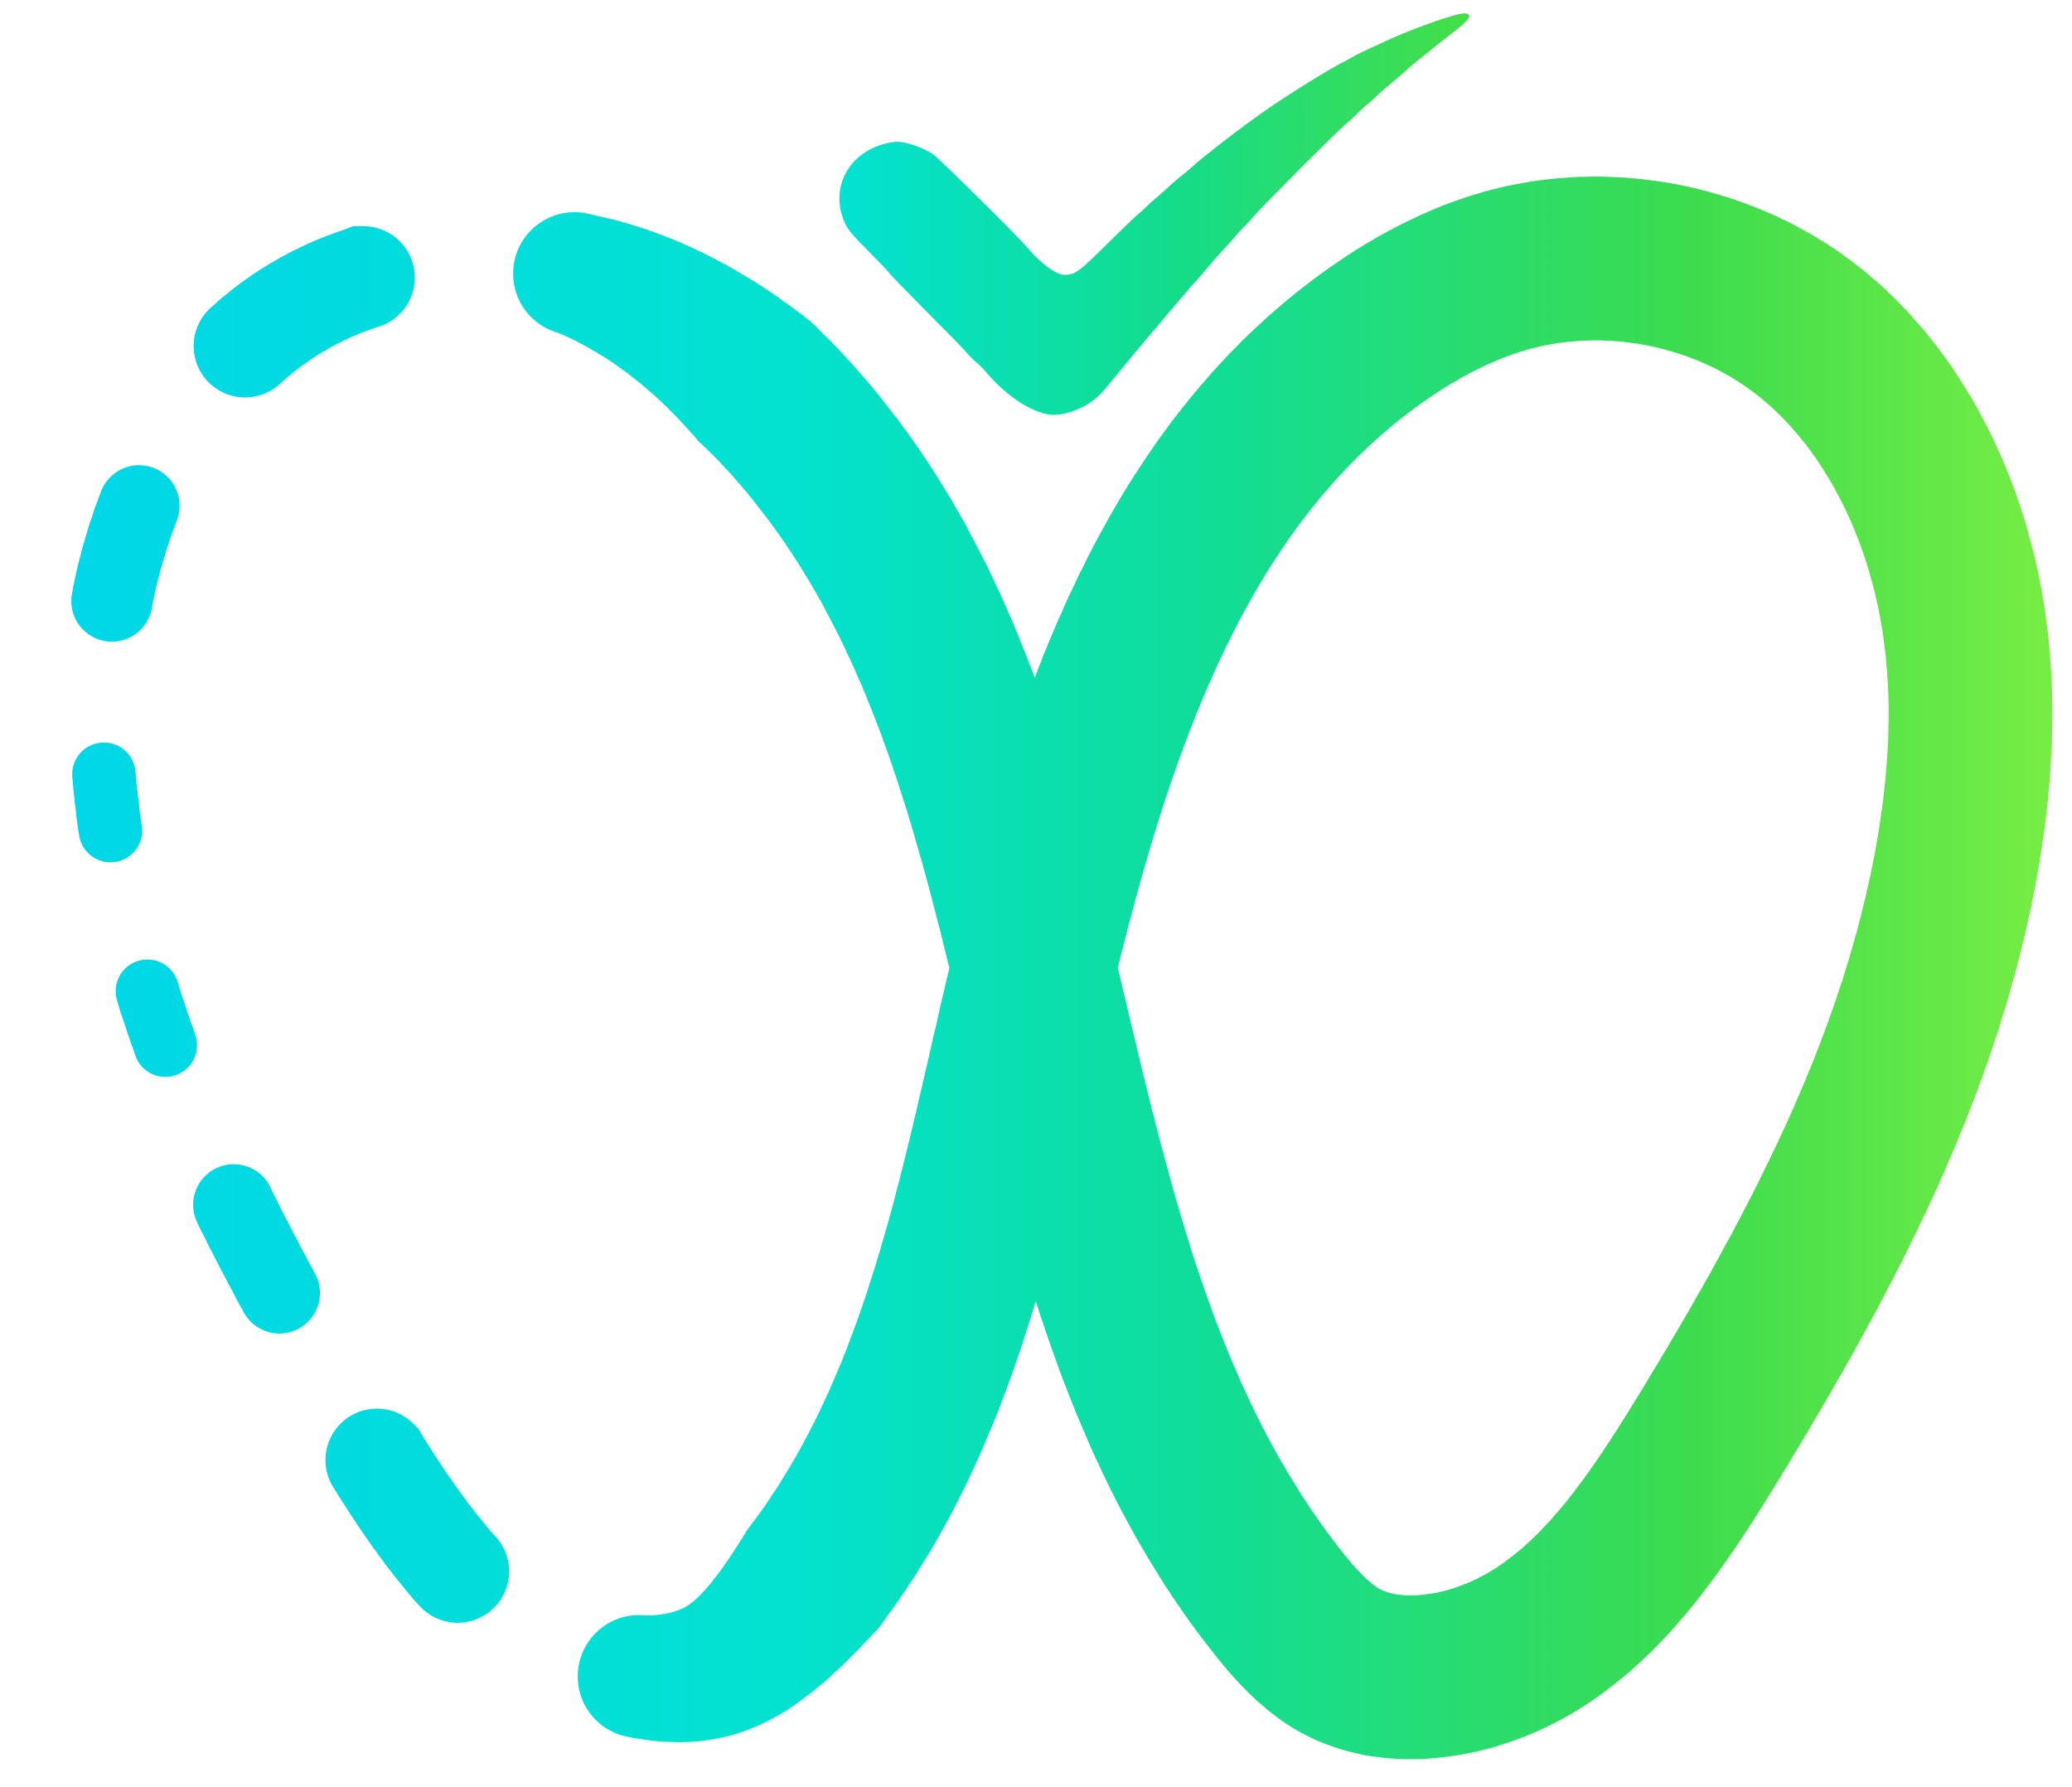
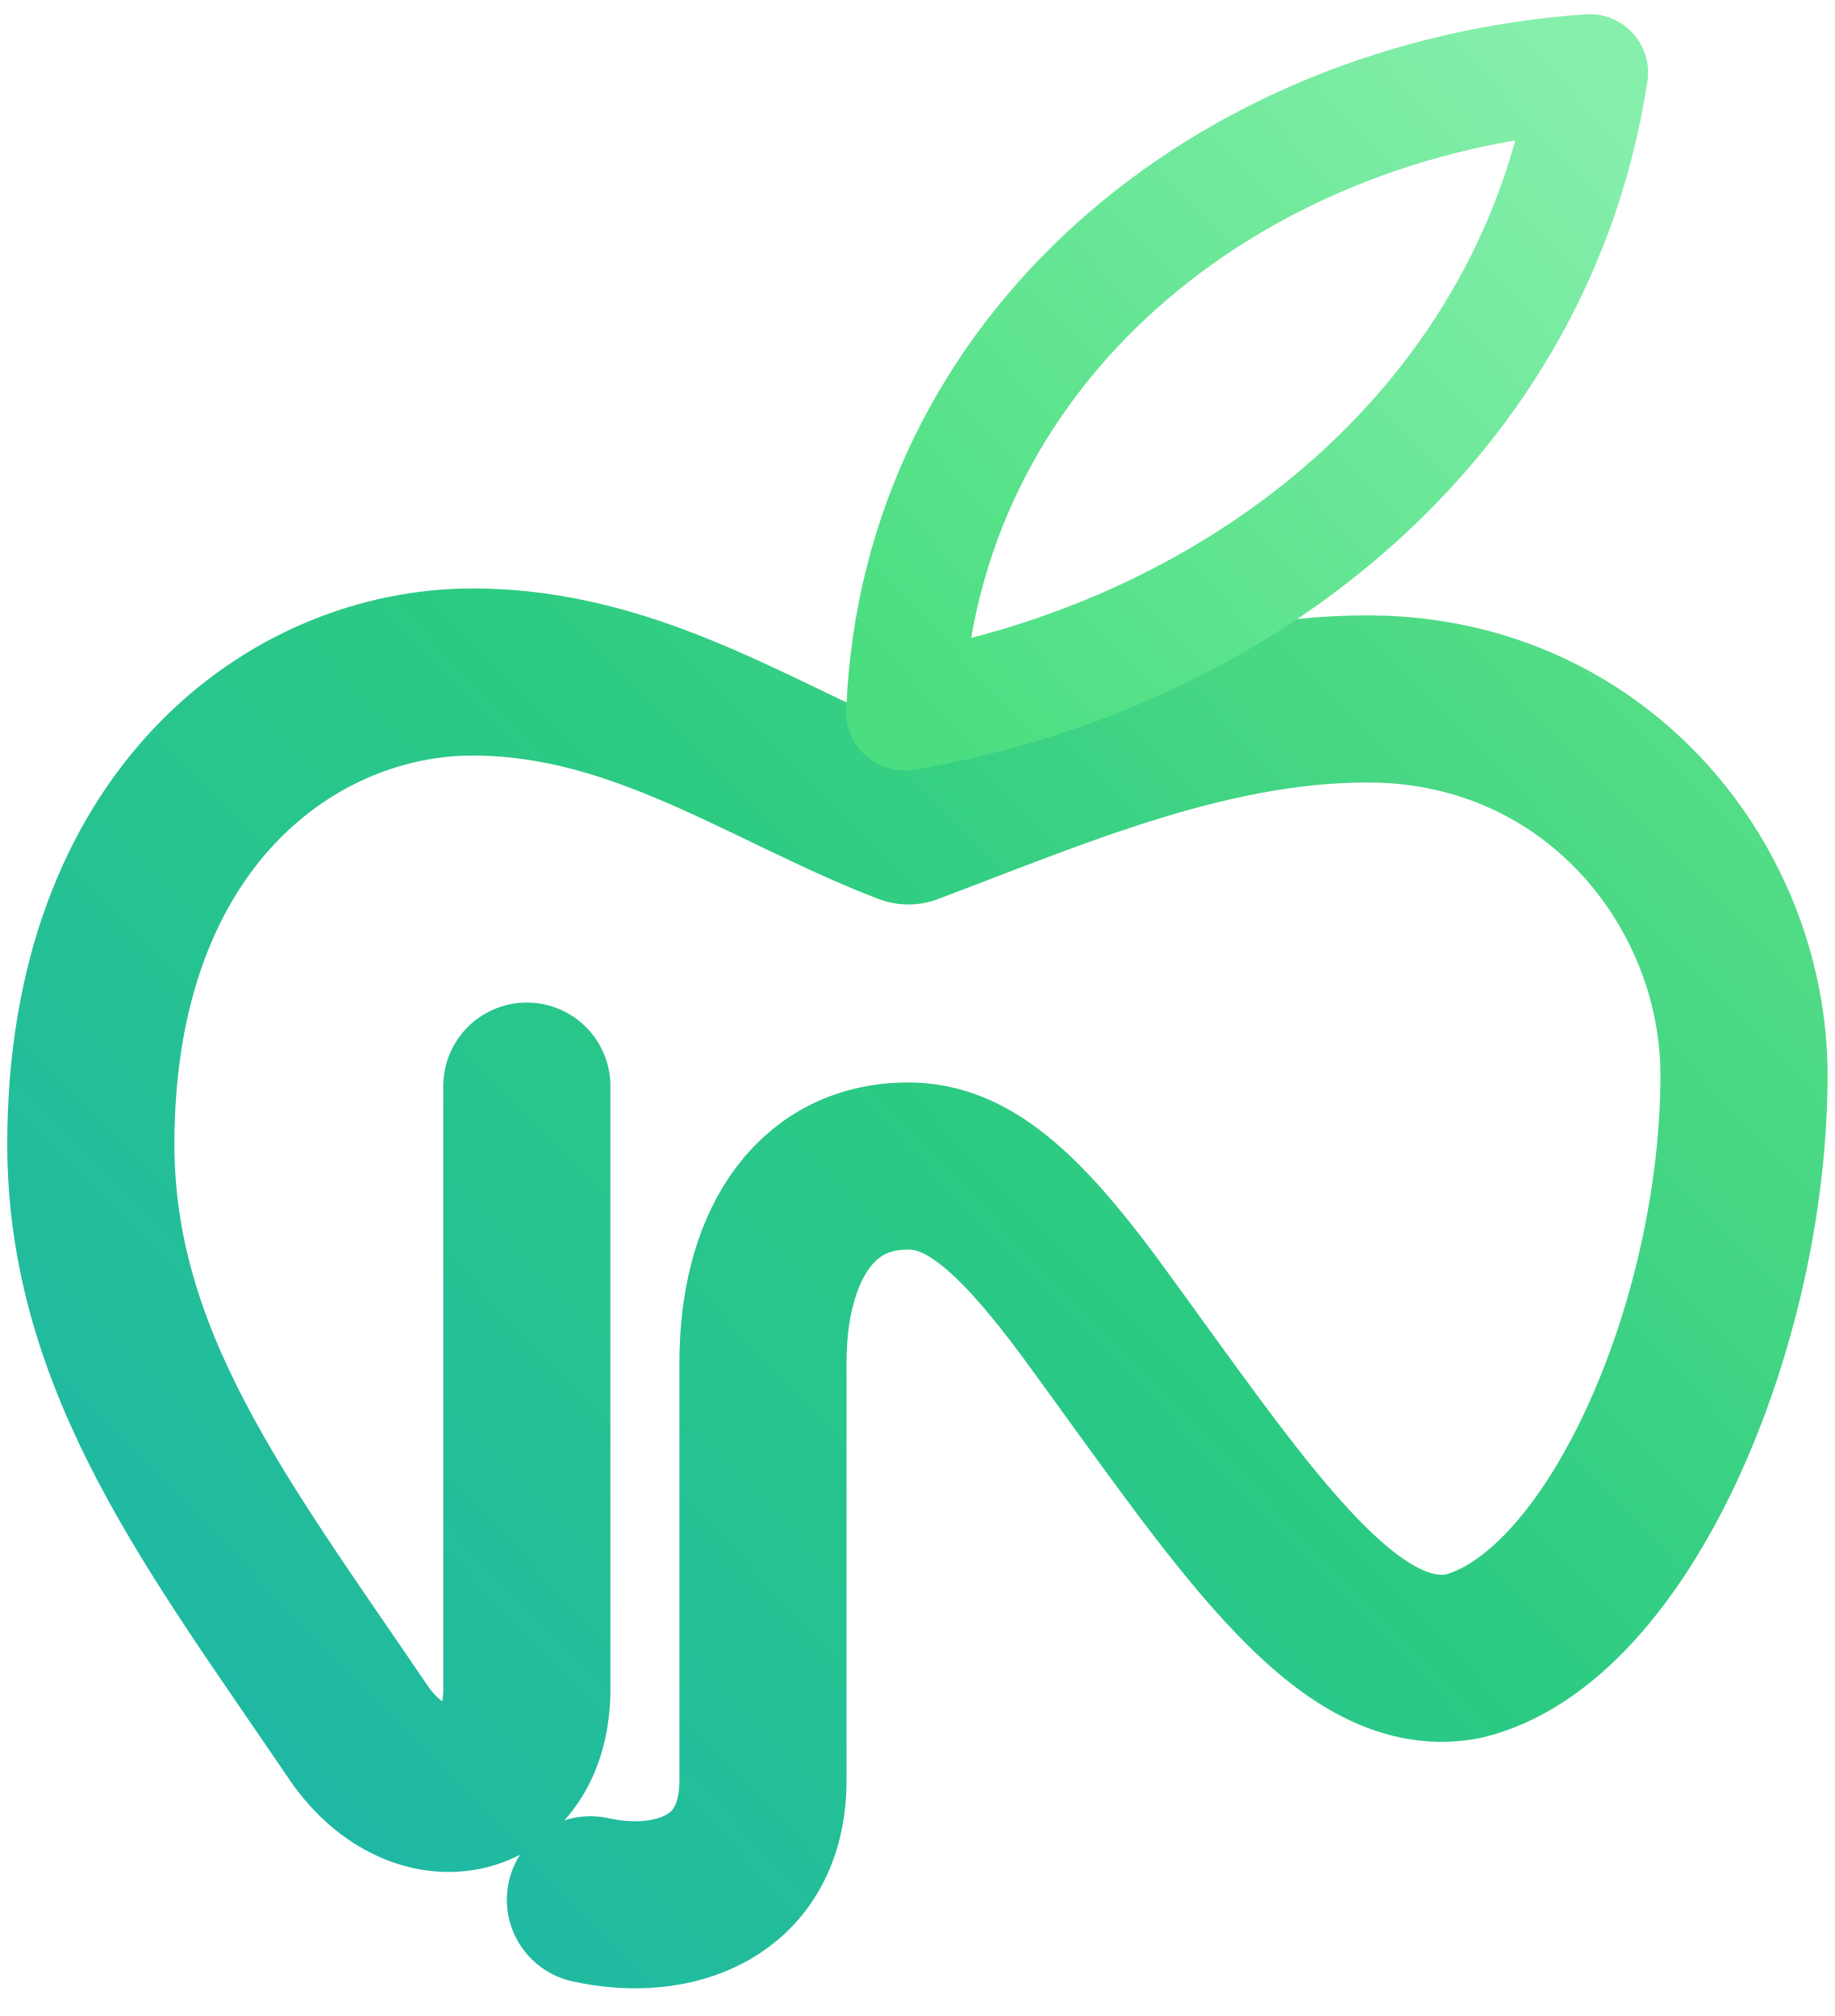
- <svg xmlns="http://www.w3.org/2000/svg" viewBox="101 140 1039 896" role="img" aria-label="EATOLOGIX">
+ <svg xmlns="http://www.w3.org/2000/svg" viewBox="100 70 1010 1110" role="img" aria-label="Nutriin">
  <defs>
-     <linearGradient id="tg" gradientUnits="userSpaceOnUse" x1="107" y1="0" x2="1134" y2="0">
-       <stop offset="0" stop-color="#00D6EA" />
-       <stop offset=".38" stop-color="#03E2D0" />
-       <stop offset=".58" stop-color="#10DD98" />
-       <stop offset=".82" stop-color="#3CDC4E" />
-       <stop offset="1" stop-color="#78EE44" />
+     <linearGradient id="ts" gradientUnits="userSpaceOnUse" x1="300" y1="1100" x2="1000" y2="420">
+       <stop offset="0" stop-color="#1FB8A4" />
+       <stop offset=".55" stop-color="#2CCB82" />
+       <stop offset="1" stop-color="#56DE86" />
    </linearGradient>
-     <linearGradient id="tc" gradientUnits="userSpaceOnUse" x1="530" y1="0" x2="840" y2="0">
-       <stop offset="0" stop-color="#03E2D0" />
-       <stop offset=".5" stop-color="#12DC8C" />
-       <stop offset="1" stop-color="#46DE46" />
+     <linearGradient id="tl" gradientUnits="userSpaceOnUse" x1="600" y1="460" x2="975" y2="110">
+       <stop offset="0" stop-color="#4ADE80" />
+       <stop offset="1" stop-color="#86EFAC" />
    </linearGradient>
  </defs>
-   <path d="M478.8,330.7 L480.5,332.3 L482.2,333.9 L483.8,335.5 L485.4,337.1 L487.1,338.7 L488.7,340.3 L490.3,342.0 L491.9,343.6 L493.4,345.3 L495.0,347.0 L496.5,348.6 L498.1,350.3 L499.6,352.0 L501.1,353.8 L502.6,355.5 L504.1,357.2 L505.6,359.0 L507.1,360.7 L508.5,362.5 L510.0,364.3 L511.4,366.1 L512.8,367.9 L514.2,369.7 L515.6,371.5 L517.0,373.3 L518.4,375.1 L519.8,377.0 L521.1,378.8 L522.5,380.6 L523.8,382.5 L525.2,384.4 L526.5,386.3 L527.8,388.1 L529.1,390.0 L530.3,391.9 L531.6,393.8 L532.9,395.7 L534.1,397.7 L535.4,399.6 L536.6,401.5 L537.8,403.5 L539.0,405.4 L540.2,407.4 L541.4,409.3 L542.6,411.3 L543.7,413.3 L544.9,415.3 L546.0,417.2 L547.1,419.2 L548.3,421.2 L549.4,423.2 L550.5,425.3 L551.5,427.3 L552.6,429.3 L553.7,431.3 L554.7,433.4 L555.8,435.4 L556.8,437.4 L557.9,439.5 L558.9,441.5 L559.9,443.6 L560.9,445.7 L561.9,447.7 L562.8,449.8 L563.8,451.9 L564.8,453.9 L565.7,456.0 L566.7,458.1 L567.6,460.2 L568.5,462.3 L569.4,464.4 L570.4,466.5 L571.3,468.6 L572.1,470.7 L573.0,472.8 L573.9,475.0 L574.7,477.1 L575.6,479.2 L576.4,481.3 L577.3,483.5 L578.1,485.6 L578.9,487.7 L579.8,489.9 L580.6,492.0 L581.4,494.2 L582.2,496.3 L582.9,498.5 L583.7,500.6 L584.5,502.8 L585.3,504.9 L586.0,507.1 L586.8,509.3 L587.5,511.4 L588.2,513.6 L589.0,515.8 L589.7,518.0 L590.4,520.1 L591.1,522.3 L591.8,524.5 L592.5,526.7 L593.2,528.8 L593.9,531.0 L594.6,533.2 L595.3,535.4 L595.9,537.6 L596.6,539.8 L597.3,542.0 L597.9,544.2 L598.6,546.4 L599.2,548.6 L599.8,550.8 L600.5,553.0 L601.1,555.2 L601.7,557.4 L602.4,559.6 L603.0,561.8 L603.6,564.0 L604.2,566.2 L604.8,568.4 L605.4,570.6 L606.0,572.8 L606.6,575.1 L607.2,577.3 L607.8,579.5 L608.4,581.7 L608.9,583.9 L609.5,586.1 L610.1,588.3 L610.7,590.6 L611.2,592.8 L611.8,595.0 L612.4,597.2 L612.9,599.4 L613.5,601.7 L614.0,603.9 L614.6,606.1 L615.1,608.3 L615.7,610.6 L616.2,612.8 L616.8,615.0 L617.3,617.2 L617.9,619.5 L618.4,621.7 L618.9,623.9 L619.5,626.1 L620.0,628.4 L620.6,630.6 L621.1,632.8 L621.6,635.0 L622.2,637.3 L622.7,639.5 L623.2,641.7 L623.8,644.0 L624.3,646.2 L624.8,648.4 L625.4,650.6 L625.9,652.9 L626.4,655.1 L626.9,657.3 L627.5,659.6 L628.0,661.8 L628.5,664.0 L629.1,666.2 L629.6,668.5 L630.1,670.7 L630.7,672.9 L631.2,675.1 L631.7,677.4 L632.3,679.6 L632.8,681.8 L633.3,684.1 L633.9,686.3 L634.4,688.5 L635.0,690.7 L635.5,693.0 L636.1,695.2 L636.6,697.4 L637.2,699.6 L637.7,701.8 L638.3,704.1 L638.8,706.3 L639.4,708.5 L640.0,710.7 L640.5,713.0 L641.1,715.2 L641.7,717.4 L642.2,719.6 L642.8,721.8 L643.4,724.0 L644.0,726.3 L644.6,728.5 L645.2,730.7 L645.8,732.9 L646.4,735.1 L647.0,737.3 L647.6,739.5 L648.2,741.7 L648.8,743.9 L649.4,746.1 L650.0,748.4 L650.7,750.6 L651.3,752.8 L651.9,755.0 L652.6,757.2 L653.2,759.4 L653.9,761.6 L654.5,763.7 L655.2,765.9 L655.8,768.1 L656.5,770.3 L657.2,772.5 L657.9,774.7 L658.5,776.9 L659.2,779.1 L659.9,781.3 L660.6,783.4 L661.3,785.6 L662.0,787.8 L662.8,790.0 L663.5,792.1 L664.2,794.3 L665.0,796.5 L665.7,798.6 L666.5,800.8 L667.2,803.0 L668.0,805.1 L668.8,807.3 L669.6,809.4 L670.3,811.6 L671.1,813.7 L671.9,815.9 L672.7,818.0 L673.6,820.2 L674.4,822.3 L675.2,824.4 L676.1,826.6 L676.9,828.7 L677.8,830.8 L678.6,832.9 L679.5,835.0 L680.4,837.2 L681.3,839.3 L682.2,841.4 L683.1,843.5 L684.0,845.6 L684.9,847.7 L685.8,849.8 L686.8,851.9 L687.7,853.9 L688.7,856.0 L689.7,858.1 L690.6,860.2 L691.6,862.2 L692.6,864.3 L693.6,866.4 L694.6,868.4 L695.7,870.5 L696.7,872.5 L697.7,874.6 L698.8,876.6 L699.8,878.6 L700.9,880.6 L702.0,882.7 L703.1,884.7 L704.2,886.7 L705.3,888.7 L706.4,890.7 L707.6,892.7 L708.7,894.7 L709.9,896.6 L711.0,898.6 L712.2,900.6 L713.4,902.5 L714.6,904.5 L715.8,906.4 L717.0,908.4 L718.2,910.3 L719.4,912.3 L720.7,914.2 L722.0,916.1 L723.2,918.0 L724.5,919.9 L725.8,921.8 L727.1,923.7 L728.4,925.6 L729.7,927.4 L731.0,929.3 L732.4,931.1 L733.7,933.0 L735.1,934.8 L736.5,936.7 L737.9,938.5 L739.3,940.3 L740.7,942.1 L742.1,943.9 L743.5,945.7 L745.0,947.5 L746.4,949.2 L747.9,951.0 L749.4,952.7 L751.0,954.4 L752.5,956.1 L754.1,957.7 L755.7,959.4 L757.4,961.0 L759.0,962.5 L760.8,964.0 L762.5,965.5 L764.3,966.9 L766.1,968.3 L768.0,969.6 L769.9,970.9 L771.9,972.1 L773.9,973.2 L775.9,974.2 L778.0,975.2 L780.1,976.0 L782.3,976.8 L784.5,977.6 L786.6,978.2 L788.9,978.8 L791.1,979.3 L793.3,979.8 L795.6,980.1 L797.9,980.4 L800.2,980.7 L802.4,980.8 L804.7,981.0 L807.0,981.0 L809.3,981.0 L811.6,981.0 L813.9,980.9 L816.2,980.7 L818.4,980.5 L820.7,980.2 L823.0,979.9 L825.3,979.6 L827.5,979.2 L829.8,978.8 L832.0,978.3 L834.2,977.8 L836.5,977.2 L838.7,976.6 L840.9,975.9 L843.0,975.2 L845.2,974.5 L847.4,973.7 L849.5,972.9 L851.6,972.1 L853.8,971.2 L855.8,970.3 L857.9,969.3 L860.0,968.3 L862.0,967.3 L864.1,966.2 L866.1,965.1 L868.1,964.0 L870.0,962.8 L872.0,961.6 L873.9,960.4 L875.8,959.1 L877.7,957.8 L879.6,956.5 L881.4,955.1 L883.2,953.7 L885.1,952.3 L886.8,950.9 L888.6,949.4 L890.4,948.0 L892.1,946.5 L893.8,944.9 L895.5,943.4 L897.2,941.8 L898.8,940.2 L900.5,938.7 L902.1,937.0 L903.7,935.4 L905.2,933.7 L906.8,932.1 L908.4,930.4 L909.9,928.7 L911.4,926.9 L912.9,925.2 L914.4,923.5 L915.9,921.7 L917.3,920.0 L918.8,918.2 L920.2,916.4 L921.6,914.6 L923.0,912.8 L924.4,910.9 L925.8,909.1 L927.1,907.3 L928.5,905.4 L929.8,903.6 L931.2,901.7 L932.5,899.8 L933.8,898.0 L935.1,896.1 L936.4,894.2 L937.7,892.3 L939.0,890.4 L940.2,888.5 L941.5,886.6 L942.8,884.7 L944.0,882.7 L945.3,880.8 L946.5,878.9 L947.7,877.0 L948.9,875.0 L950.2,873.1 L951.4,871.1 L952.6,869.2 L953.8,867.2 L955.0,865.3 L956.2,863.3 L957.4,861.4 L958.6,859.4 L959.8,857.5 L961.0,855.5 L962.2,853.6 L963.3,851.6 L964.5,849.6 L965.7,847.7 L966.9,845.7 L968.1,843.8 L969.2,841.8 L970.4,839.8 L971.6,837.9 L972.8,835.9 L973.9,833.9 L975.1,831.9 L976.2,830.0 L977.4,828.0 L978.6,826.0 L979.7,824.0 L980.9,822.1 L982.0,820.1 L983.2,818.1 L984.3,816.1 L985.5,814.1 L986.6,812.1 L987.7,810.1 L988.9,808.2 L990.0,806.2 L991.1,804.2 L992.2,802.2 L993.4,800.2 L994.5,798.2 L995.6,796.2 L996.7,794.2 L997.8,792.2 L998.9,790.2 L1000.0,788.2 L1001.1,786.1 L1002.2,784.1 L1003.3,782.1 L1004.4,780.1 L1005.5,778.1 L1006.6,776.1 L1007.6,774.0 L1008.7,772.0 L1009.8,770.0 L1010.8,768.0 L1011.9,765.9 L1012.9,763.9 L1014.0,761.9 L1015.0,759.8 L1016.1,757.8 L1017.1,755.7 L1018.2,753.7 L1019.2,751.6 L1020.2,749.6 L1021.2,747.5 L1022.2,745.5 L1023.2,743.4 L1024.2,741.4 L1025.3,739.3 L1026.2,737.2 L1027.2,735.2 L1028.2,733.1 L1029.2,731.0 L1030.2,729.0 L1031.1,726.9 L1032.1,724.8 L1033.1,722.7 L1034.0,720.7 L1035.0,718.6 L1035.9,716.5 L1036.8,714.4 L1037.8,712.3 L1038.7,710.2 L1039.6,708.1 L1040.5,706.0 L1041.4,703.9 L1042.3,701.8 L1043.2,699.7 L1044.1,697.6 L1045.0,695.4 L1045.8,693.3 L1046.7,691.2 L1047.6,689.1 L1048.4,687.0 L1049.3,684.8 L1050.1,682.7 L1050.9,680.6 L1051.8,678.4 L1052.6,676.3 L1053.4,674.1 L1054.2,672.0 L1055.0,669.8 L1055.8,667.7 L1056.6,665.5 L1057.3,663.4 L1058.1,661.2 L1058.9,659.1 L1059.6,656.9 L1060.4,654.7 L1061.1,652.6 L1061.8,650.4 L1062.5,648.2 L1063.3,646.0 L1064.0,643.9 L1064.7,641.7 L1065.3,639.5 L1066.0,637.3 L1066.7,635.1 L1067.4,632.9 L1068.0,630.7 L1068.7,628.5 L1069.3,626.3 L1069.9,624.1 L1070.5,621.9 L1071.2,619.7 L1071.8,617.5 L1072.4,615.3 L1072.9,613.1 L1073.5,610.9 L1074.1,608.7 L1074.6,606.4 L1075.2,604.2 L1075.7,602.0 L1076.3,599.8 L1076.8,597.5 L1077.3,595.3 L1077.8,593.1 L1078.3,590.8 L1078.8,588.6 L1079.3,586.3 L1079.7,584.1 L1080.2,581.8 L1080.6,579.6 L1081.1,577.4 L1081.5,575.1 L1081.9,572.8 L1082.3,570.6 L1082.7,568.3 L1083.1,566.1 L1083.5,563.8 L1083.8,561.6 L1084.2,559.3 L1084.5,557.0 L1084.8,554.8 L1085.2,552.5 L1085.5,550.2 L1085.8,548.0 L1086.1,545.7 L1086.3,543.4 L1086.6,541.1 L1086.8,538.9 L1087.1,536.6 L1087.3,534.3 L1087.5,532.0 L1087.7,529.7 L1087.9,527.5 L1088.1,525.2 L1088.2,522.9 L1088.4,520.6 L1088.5,518.3 L1088.6,516.0 L1088.8,513.7 L1088.9,511.4 L1088.9,509.2 L1089.0,506.9 L1089.0,504.6 L1089.1,502.3 L1089.1,500.0 L1089.1,497.7 L1089.1,495.4 L1089.1,493.1 L1089.0,490.8 L1089.0,488.5 L1088.9,486.3 L1088.8,484.0 L1088.7,481.7 L1088.6,479.4 L1088.4,477.1 L1088.3,474.8 L1088.1,472.5 L1087.9,470.3 L1087.7,468.0 L1087.5,465.7 L1087.3,463.4 L1087.0,461.1 L1086.7,458.9 L1086.4,456.6 L1086.1,454.3 L1085.8,452.1 L1085.5,449.8 L1085.1,447.5 L1084.7,445.3 L1084.3,443.0 L1083.9,440.8 L1083.4,438.5 L1083.0,436.3 L1082.5,434.0 L1082.0,431.8 L1081.5,429.6 L1081.0,427.3 L1080.4,425.1 L1079.8,422.9 L1079.2,420.7 L1078.6,418.5 L1078.0,416.3 L1077.4,414.1 L1076.7,411.9 L1076.0,409.7 L1075.3,407.5 L1074.6,405.3 L1073.8,403.2 L1073.1,401.0 L1072.3,398.9 L1071.5,396.7 L1070.7,394.6 L1069.8,392.5 L1069.0,390.3 L1068.1,388.2 L1067.2,386.1 L1066.3,384.0 L1065.3,381.9 L1064.4,379.8 L1063.4,377.8 L1062.4,375.7 L1061.4,373.6 L1060.3,371.6 L1059.3,369.6 L1058.2,367.6 L1057.1,365.5 L1056.0,363.5 L1054.9,361.5 L1053.7,359.6 L1052.5,357.6 L1051.3,355.7 L1050.1,353.7 L1048.9,351.8 L1047.6,349.9 L1046.4,348.0 L1045.1,346.1 L1043.7,344.2 L1042.4,342.3 L1041.0,340.5 L1039.7,338.7 L1038.3,336.9 L1036.8,335.1 L1035.4,333.3 L1033.9,331.5 L1032.4,329.8 L1030.9,328.1 L1029.4,326.3 L1027.9,324.7 L1026.3,323.0 L1024.7,321.3 L1023.1,319.7 L1021.5,318.1 L1019.8,316.5 L1018.2,314.9 L1016.5,313.4 L1014.8,311.9 L1013.0,310.4 L1011.3,308.9 L1009.5,307.4 L1007.7,306.0 L1005.9,304.6 L1004.1,303.2 L1002.2,301.9 L1000.4,300.5 L998.5,299.2 L996.6,298.0 L994.7,296.7 L992.7,295.5 L990.8,294.3 L988.8,293.1 L986.8,292.0 L984.8,290.9 L982.8,289.8 L980.8,288.7 L978.7,287.7 L976.6,286.7 L974.6,285.7 L972.5,284.8 L970.4,283.9 L968.3,283.0 L966.1,282.1 L964.0,281.3 L961.9,280.5 L959.7,279.7 L957.6,279.0 L955.4,278.2 L953.2,277.6 L951.0,276.9 L948.8,276.3 L946.6,275.6 L944.4,275.1 L942.2,274.5 L939.9,274.0 L937.7,273.5 L935.4,273.0 L933.2,272.6 L930.9,272.2 L928.7,271.8 L926.4,271.5 L924.1,271.2 L921.9,270.9 L919.6,270.6 L917.3,270.4 L915.0,270.2 L912.8,270.0 L910.5,269.9 L908.2,269.8 L905.9,269.7 L903.6,269.6 L901.3,269.6 L899.0,269.6 L896.7,269.7 L894.4,269.7 L892.1,269.8 L889.9,270.0 L887.6,270.2 L885.3,270.3 L883.0,270.6 L880.7,270.8 L878.5,271.1 L876.2,271.4 L873.9,271.8 L871.7,272.2 L869.4,272.6 L867.2,273.0 L864.9,273.5 L862.7,274.0 L860.5,274.6 L858.3,275.1 L856.1,275.7 L853.9,276.4 L851.7,277.0 L849.5,277.7 L847.3,278.5 L845.1,279.2 L843.0,280.0 L840.8,280.8 L838.7,281.6 L836.6,282.5 L834.5,283.4 L832.4,284.3 L830.3,285.2 L828.2,286.2 L826.1,287.2 L824.1,288.2 L822.0,289.2 L820.0,290.2 L818.0,291.3 L815.9,292.4 L813.9,293.5 L811.9,294.6 L810.0,295.8 L808.0,296.9 L806.0,298.1 L804.1,299.3 L802.1,300.5 L800.2,301.8 L798.3,303.0 L796.4,304.3 L794.5,305.6 L792.6,306.9 L790.7,308.2 L788.9,309.5 L787.0,310.9 L785.2,312.2 L783.3,313.6 L781.5,315.0 L779.7,316.4 L777.9,317.8 L776.1,319.2 L774.3,320.7 L772.6,322.1 L770.8,323.6 L769.1,325.1 L767.3,326.6 L765.6,328.1 L763.9,329.6 L762.2,331.2 L760.5,332.7 L758.8,334.3 L757.2,335.8 L755.5,337.4 L753.9,339.0 L752.2,340.6 L750.6,342.3 L749.0,343.9 L747.4,345.5 L745.8,347.2 L744.3,348.9 L742.7,350.5 L741.2,352.2 L739.6,353.9 L738.1,355.6 L736.6,357.4 L735.1,359.1 L733.6,360.8 L732.1,362.6 L730.7,364.3 L729.2,366.1 L727.8,367.9 L726.3,369.7 L724.9,371.5 L723.5,373.3 L722.1,375.1 L720.7,376.9 L719.4,378.8 L718.0,380.6 L716.7,382.5 L715.3,384.3 L714.0,386.2 L712.7,388.1 L711.4,390.0 L710.1,391.9 L708.8,393.8 L707.6,395.7 L706.3,397.6 L705.1,399.5 L703.8,401.4 L702.6,403.4 L701.4,405.3 L700.2,407.3 L699.0,409.2 L697.8,411.2 L696.7,413.2 L695.5,415.1 L694.4,417.1 L693.2,419.1 L692.1,421.1 L691.0,423.1 L689.9,425.1 L688.8,427.1 L687.7,429.1 L686.6,431.2 L685.5,433.2 L684.5,435.2 L683.4,437.3 L682.4,439.3 L681.4,441.4 L680.4,443.4 L679.3,445.5 L678.3,447.5 L677.4,449.6 L676.4,451.7 L675.4,453.7 L674.4,455.8 L673.5,457.9 L672.5,460.0 L671.6,462.1 L670.7,464.2 L669.7,466.3 L668.8,468.4 L667.9,470.5 L667.0,472.6 L666.1,474.7 L665.2,476.8 L664.4,478.9 L663.5,481.0 L662.6,483.1 L661.8,485.3 L661.0,487.4 L660.1,489.5 L659.3,491.7 L658.5,493.8 L657.7,496.0 L656.8,498.1 L656.0,500.2 L655.3,502.4 L654.5,504.5 L653.7,506.7 L652.9,508.9 L652.1,511.0 L651.4,513.2 L650.6,515.3 L649.9,517.5 L649.1,519.7 L648.4,521.8 L647.7,524.0 L646.9,526.2 L646.2,528.4 L645.5,530.5 L644.8,532.7 L644.1,534.9 L643.4,537.1 L642.7,539.3 L642.0,541.4 L641.4,543.6 L640.7,545.8 L640.0,548.0 L639.4,550.2 L638.7,552.4 L638.0,554.6 L637.4,556.8 L636.8,559.0 L636.1,561.2 L635.5,563.4 L634.8,565.6 L634.2,567.8 L633.6,570.0 L633.0,572.2 L632.4,574.4 L631.8,576.6 L631.1,578.8 L630.5,581.0 L630.0,583.3 L629.4,585.5 L628.8,587.7 L628.2,589.9 L627.6,592.1 L627.0,594.3 L626.4,596.5 L625.9,598.8 L625.3,601.0 L624.7,603.2 L624.2,605.4 L623.6,607.6 L623.0,609.9 L622.5,612.1 L621.9,614.3 L621.4,616.5 L620.8,618.8 L620.3,621.0 L619.8,623.2 L619.2,625.4 L618.7,627.7 L618.2,629.9 L617.6,632.1 L617.1,634.3 L616.6,636.6 L616.1,638.8 L615.5,641.0 L615.0,643.3 L614.5,645.5 L614.0,647.7 L613.4,650.0 L612.9,652.2 L612.4,654.4 L611.9,656.7 L611.4,658.9 L610.9,661.1 L610.4,663.3 L609.9,665.6 L609.3,667.8 L608.8,670.0 L608.3,672.3 L607.8,674.5 L607.3,676.7 L606.8,679.0 L606.3,681.2 L605.8,683.4 L605.2,685.7 L604.7,687.9 L604.2,690.1 L603.7,692.4 L603.2,694.6 L602.7,696.8 L602.1,699.1 L601.6,701.3 L601.1,703.5 L600.6,705.8 L600.1,708.0 L599.5,710.2 L599.0,712.4 L598.5,714.7 L597.9,716.9 L597.4,719.1 L596.9,721.4 L596.3,723.6 L595.8,725.8 L595.2,728.0 L594.7,730.3 L594.1,732.5 L593.6,734.7 L593.0,736.9 L592.4,739.1 L591.9,741.4 L591.3,743.6 L590.7,745.8 L590.1,748.0 L589.6,750.2 L589.0,752.4 L588.4,754.7 L587.8,756.9 L587.2,759.1 L586.6,761.3 L586.0,763.5 L585.4,765.7 L584.7,767.9 L584.1,770.1 L583.5,772.3 L582.8,774.5 L582.2,776.7 L581.6,778.9 L580.9,781.1 L580.2,783.3 L579.6,785.5 L578.9,787.7 L578.2,789.9 L577.5,792.0 L576.8,794.2 L576.1,796.4 L575.4,798.6 L574.7,800.8 L574.0,802.9 L573.3,805.1 L572.5,807.3 L571.8,809.4 L571.0,811.6 L570.3,813.8 L569.5,815.9 L568.7,818.1 L567.9,820.2 L567.2,822.4 L566.3,824.5 L565.5,826.7 L564.7,828.8 L563.9,830.9 L563.1,833.1 L562.2,835.2 L561.4,837.3 L560.5,839.5 L559.6,841.6 L558.7,843.7 L557.8,845.8 L556.9,847.9 L556.0,850.0 L555.1,852.1 L554.2,854.2 L553.2,856.3 L552.3,858.4 L551.3,860.4 L550.3,862.5 L549.4,864.6 L548.4,866.6 L547.4,868.7 L546.3,870.8 L545.3,872.8 L544.3,874.8 L543.2,876.9 L542.2,878.9 L541.1,880.9 L540.0,883.0 L538.9,885.0 L537.8,887.0 L536.7,889.0 L535.6,891.0 L534.4,892.9 L533.3,894.9 L532.1,896.9 L530.9,898.9 L529.7,900.8 L528.5,902.8 L527.3,904.7 L526.1,906.7 L524.9,908.6 L523.6,910.5 L522.3,912.4 L521.1,914.3 L519.8,916.2 L518.5,918.1 L517.2,920.0 L515.9,921.9 L514.5,923.7 L513.2,925.6 L511.8,927.4 L510.5,929.3 L509.1,931.1 L508.3,932.1" fill="none" stroke="url(#tg)" stroke-width="82.1" stroke-linecap="butt" stroke-linejoin="round" />
-   <path d="M478.9,902.9 L477.8,904.4 L476.8,905.8 L475.7,907.1 L474.8,908.6 L473.9,910.1 L472.9,911.7 L471.9,913.2 L471.1,914.6 L470.1,916.0 L469.1,917.6 L468.1,919.1 L467.1,920.6 L466.2,922.0 L465.2,923.3 L464.3,924.7 L463.4,926.0 L462.4,927.3 L461.5,928.6 L460.5,929.9 L459.6,931.1 L458.7,932.2 L457.9,933.3 L457.0,934.3 L456.1,935.4 L455.2,936.4 L454.4,937.4 L453.6,938.2 L452.8,939.1 L452.0,939.9 L451.3,940.6 L450.5,941.4 L449.8,942.0 L449.1,942.6 L448.4,943.2 L447.7,943.7 L447.1,944.2 L446.4,944.7 L445.6,945.2 L444.8,945.7 L444.1,946.1 L443.2,946.5 L442.2,946.9 L441.2,947.4 L440.1,947.7 L439.1,948.1 L438.0,948.4 L436.9,948.7 L435.7,948.9 L434.5,949.2 L433.3,949.4 L432.0,949.6 L430.7,949.7 L429.3,949.9 L428.0,950.0 L426.6,950.0 L425.2,950.1 L417.7,1011.2 L420.3,1011.7 L422.9,1012.1 L425.5,1012.5 L428.1,1012.8 L430.8,1013.1 L433.4,1013.3 L436.2,1013.4 L439.0,1013.5 L441.8,1013.6 L444.6,1013.5 L447.5,1013.4 L450.4,1013.2 L453.3,1012.9 L456.2,1012.5 L459.1,1012.0 L462.0,1011.4 L465.1,1010.8 L468.1,1010.0 L471.0,1009.1 L474.0,1008.1 L477.0,1007.0 L479.9,1005.8 L482.7,1004.6 L485.5,1003.2 L488.2,1001.8 L490.8,1000.4 L493.3,998.9 L495.8,997.4 L498.2,995.8 L500.5,994.2 L502.7,992.6 L504.8,991.0 L506.9,989.4 L509.0,987.8 L511.0,986.1 L513.0,984.5 L514.9,982.9 L516.7,981.3 L518.5,979.6 L520.2,978.0 L522.0,976.4 L523.7,974.8 L525.4,973.1 L527.0,971.5 L528.6,969.9 L530.1,968.4 L531.6,966.9 L533.2,965.2 L534.8,963.5 L536.3,962.0 L537.8,960.4 L539.4,958.7 L540.9,957.1 L542.3,955.3 L543.6,953.5 L544.9,951.7 Z" fill="url(#tg)" />
-   <circle cx="421.5" cy="980.6" r="30.8" fill="url(#tg)" />
-   <path d="M380.7,306.8 L382.2,307.5 L383.7,308.1 L385.2,308.8 L386.7,309.5 L388.2,310.2 L389.6,310.9 L391.1,311.7 L392.6,312.5 L394.0,313.2 L395.5,314.0 L397.0,314.9 L398.4,315.7 L399.8,316.5 L401.2,317.4 L402.6,318.2 L404.1,319.1 L405.5,320.0 L406.8,320.9 L408.3,321.9 L409.6,322.8 L411.0,323.8 L412.3,324.8 L413.7,325.7 L415.1,326.7 L416.5,327.8 L417.7,328.8 L419.0,329.8 L420.4,330.9 L421.7,331.9 L423.0,333.0 L424.3,334.1 L425.6,335.2 L426.9,336.3 L428.1,337.4 L429.4,338.5 L430.7,339.7 L431.9,340.9 L433.1,342.0 L434.4,343.2 L435.7,344.4 L436.8,345.6 L438.0,346.8 L439.2,348.0 L440.4,349.2 L441.6,350.5 L442.8,351.8 L444.0,353.0 L445.1,354.3 L446.3,355.5 L447.4,356.8 L448.6,358.1 L449.7,359.4 L450.8,360.7 L452.1,361.9 L453.4,363.1 L454.6,364.3 L511.8,305.4 L510.2,303.8 L508.5,302.3 L506.9,300.7 L505.1,299.4 L503.3,297.9 L501.5,296.6 L499.7,295.2 L497.8,293.8 L496.0,292.5 L494.1,291.2 L492.3,289.9 L490.5,288.6 L488.6,287.3 L486.7,286.0 L484.7,284.7 L482.8,283.4 L480.9,282.2 L479.0,281.0 L477.0,279.8 L475.0,278.6 L473.1,277.5 L471.1,276.3 L469.1,275.1 L467.1,274.0 L465.1,272.8 L463.1,271.8 L461.0,270.7 L459.0,269.6 L456.9,268.5 L454.8,267.5 L452.7,266.4 L450.7,265.5 L448.6,264.5 L446.5,263.5 L444.4,262.6 L442.2,261.6 L440.0,260.7 L437.9,259.8 L435.7,259.0 L433.5,258.1 L431.4,257.3 L429.2,256.5 L427.0,255.7 L424.8,254.9 L422.5,254.2 L420.3,253.5 L418.1,252.8 L415.8,252.1 L413.6,251.5 L411.3,250.8 L409.1,250.2 L406.8,249.7 L404.5,249.1 L402.2,248.6 L399.9,248.1 L397.6,247.6 Z" fill="url(#tg)" />
-   <circle cx="389.1" cy="277.2" r="30.8" fill="url(#tg)" />
-   <path d="M330.5,927.9 L328.9,926.2 L327.4,924.5 L325.9,922.7 L324.5,921.0 L323.0,919.2 L321.6,917.4 L320.1,915.6 L318.7,913.8 L317.3,912.0 L315.9,910.2 L314.5,908.4 L313.2,906.5 L311.8,904.7 L310.5,902.8 L309.1,901.0 L307.8,899.1 L306.5,897.2 L305.2,895.4 L303.9,893.5 L302.6,891.6 L301.3,889.7 L300.1,887.8 L298.8,885.9 L297.5,883.9 L296.3,882.0 L295.1,880.1 L293.8,878.2 L292.6,876.2 L291.4,874.3 L290.2,872.3 L290.0,872.1" fill="none" stroke="url(#tg)" stroke-width="51.6" stroke-linecap="round" />
-   <path d="M241.1,788.3 L240.0,786.3 L238.9,784.3 L237.8,782.3 L236.8,780.3 L235.7,778.2 L234.6,776.2 L233.5,774.2 L232.5,772.2 L231.4,770.1 L230.3,768.1 L229.3,766.1 L228.2,764.0 L227.2,762.0 L226.1,760.0 L225.1,757.9 L224.0,755.9 L223.0,753.8 L222.0,751.8 L221.0,749.7 L219.9,747.7 L218.9,745.6 L218.2,744.1" fill="none" stroke="url(#tg)" stroke-width="40.7" stroke-linecap="round" />
-   <path d="M183.9,664.1 L183.2,661.9 L182.4,659.7 L181.6,657.6 L180.9,655.4 L180.1,653.2 L179.4,651.1 L178.7,648.9 L178.0,646.7 L177.2,644.5 L176.5,642.4 L175.8,640.2 L175.2,638.0 L174.9,637.0" fill="none" stroke="url(#tg)" stroke-width="31.8" stroke-linecap="round" />
-   <path d="M223.9,313.5 L225.7,311.9 L227.4,310.4 L229.1,308.9 L230.9,307.5 L232.7,306.0 L234.5,304.6 L236.3,303.2 L238.1,301.9 L240.0,300.6 L241.9,299.2 L243.8,298.0 L245.7,296.7 L247.7,295.5 L249.6,294.3 L251.6,293.2 L253.6,292.0 L255.6,290.9 L257.6,289.8 L259.6,288.8 L261.7,287.8 L263.8,286.8 L265.8,285.8 L267.9,284.9 L270.0,284.0 L272.2,283.1 L274.3,282.3 L276.4,281.5 L278.6,280.7 L280.8,280.0 L282.9,279.2 L283.2,279.2" fill="none" stroke="url(#tg)" stroke-width="51.6" stroke-linecap="round" />
-   <path d="M157.1,441.4 L157.5,439.2 L157.9,436.9 L158.4,434.7 L158.9,432.4 L159.4,430.2 L159.9,428.0 L160.5,425.7 L161.1,423.5 L161.6,421.3 L162.2,419.1 L162.9,416.9 L163.5,414.7 L164.2,412.5 L164.8,410.3 L165.5,408.1 L166.3,406.0 L167.0,403.8 L167.7,401.6 L168.5,399.5 L169.3,397.3 L170.1,395.2 L170.7,393.6" fill="none" stroke="url(#tg)" stroke-width="40.7" stroke-linecap="round" />
-   <path d="M156.4,556.5 L156.0,554.2 L155.7,552.0 L155.4,549.7 L155.1,547.4 L154.9,545.2 L154.6,542.9 L154.3,540.6 L154.1,538.3 L153.8,536.0 L153.6,533.8 L153.4,531.5 L153.2,529.2 L153.1,528.2" fill="none" stroke="url(#tg)" stroke-width="31.8" stroke-linecap="round" />
-   <path d="M626.0,347.7 C616.0,345.5 604.5,337.5 594.6,325.6 C593.7,324.5 591.7,322.6 590.2,321.4 C588.7,320.1 586.6,318.0 585.7,316.8 C584.7,315.5 575.6,306.2 565.4,296.0 C555.3,285.8 547.0,277.3 547.0,277.0 C547.0,276.8 542.7,272.2 537.4,266.9 C527.2,256.6 525.7,254.7 524.0,250.2 C516.9,232.0 528.6,214.0 549.1,211.2 C553.7,210.5 562.8,213.4 568.8,217.3 C571.5,219.0 611.2,258.3 615.6,263.5 C622.7,272.0 630.5,277.8 634.8,277.8 C640.0,277.8 641.8,276.6 657.0,261.5 C663.7,254.9 670.3,248.5 671.7,247.4 C673.0,246.3 675.0,244.5 676.0,243.5 C677.0,242.5 679.0,240.7 680.3,239.6 C681.7,238.5 684.1,236.3 685.7,234.9 C688.3,232.4 690.3,230.6 696.0,226.1 C697.2,225.1 698.8,223.6 699.7,222.9 C702.5,220.1 720.1,206.4 727.0,201.5 C729.1,200.0 731.9,198.0 733.4,196.9 C742.6,190.2 765.3,175.9 773.3,171.8 C775.3,170.8 778.2,169.2 779.9,168.2 C781.7,167.2 784.5,165.8 786.3,165.0 C788.1,164.2 792.0,162.4 795.0,161.0 C808.5,154.6 830.8,146.7 835.2,146.7 C839.3,146.7 838.4,149.3 832.6,153.9 C830.3,155.7 827.1,158.2 825.5,159.5 C823.9,160.8 820.6,163.4 818.2,165.3 C812.5,169.8 809.0,172.7 806.5,175.0 C805.4,176.0 803.3,177.8 801.9,179.0 C800.5,180.2 798.0,182.3 796.4,183.6 C794.8,184.9 792.4,187.0 791.2,188.3 C789.9,189.5 787.7,191.5 786.3,192.6 C785.0,193.7 782.6,195.9 781.0,197.5 C779.4,199.1 776.7,201.6 775.0,203.0 C771.2,206.1 733.3,244.1 730.4,247.7 C729.3,249.0 727.1,251.4 725.5,253.0 C723.9,254.6 721.7,257.0 720.6,258.3 C719.5,259.7 717.1,262.3 715.4,264.2 C713.6,266.0 711.2,268.7 710.0,270.1 C704.6,276.6 703.0,278.4 701.2,280.4 C700.1,281.6 698.2,283.6 697.1,285.0 C695.9,286.4 693.7,289.0 692.1,290.9 C688.0,295.6 685.9,298.1 683.5,301.0 C682.4,302.4 680.6,304.5 679.5,305.7 C677.7,307.8 674.5,311.7 670.0,317.0 C668.8,318.4 665.7,322.3 663.0,325.5 C656.3,333.6 655.8,334.3 654.1,336.2 C647.4,344.1 634.3,349.4 626.0,347.7 Z" fill="url(#tc)" />
+   <path d="M390,668 L390,1000 C390,1062 330,1074 296,1022 C220,910 150,820 150,700 C150,520 262,440 360,440 C452,440 522,492 600,522 C680,492 770,452 862,455 C982,460 1060,560 1060,662 C1060,800 990,962 905,982 C840,994 782,902 700,790 C660,736 632,712 600,712 C546,712 520,760 520,820 L520,1050 C520,1110 470,1126 425,1116" fill="none" stroke="url(#ts)" stroke-width="92" stroke-linecap="round" stroke-linejoin="round" />
+   <path d="M598,462 C606,262 776,124 975,110 C946,300 786,430 598,462 Z" fill="none" stroke="url(#tl)" stroke-width="64.4" stroke-linejoin="round" />
</svg>
